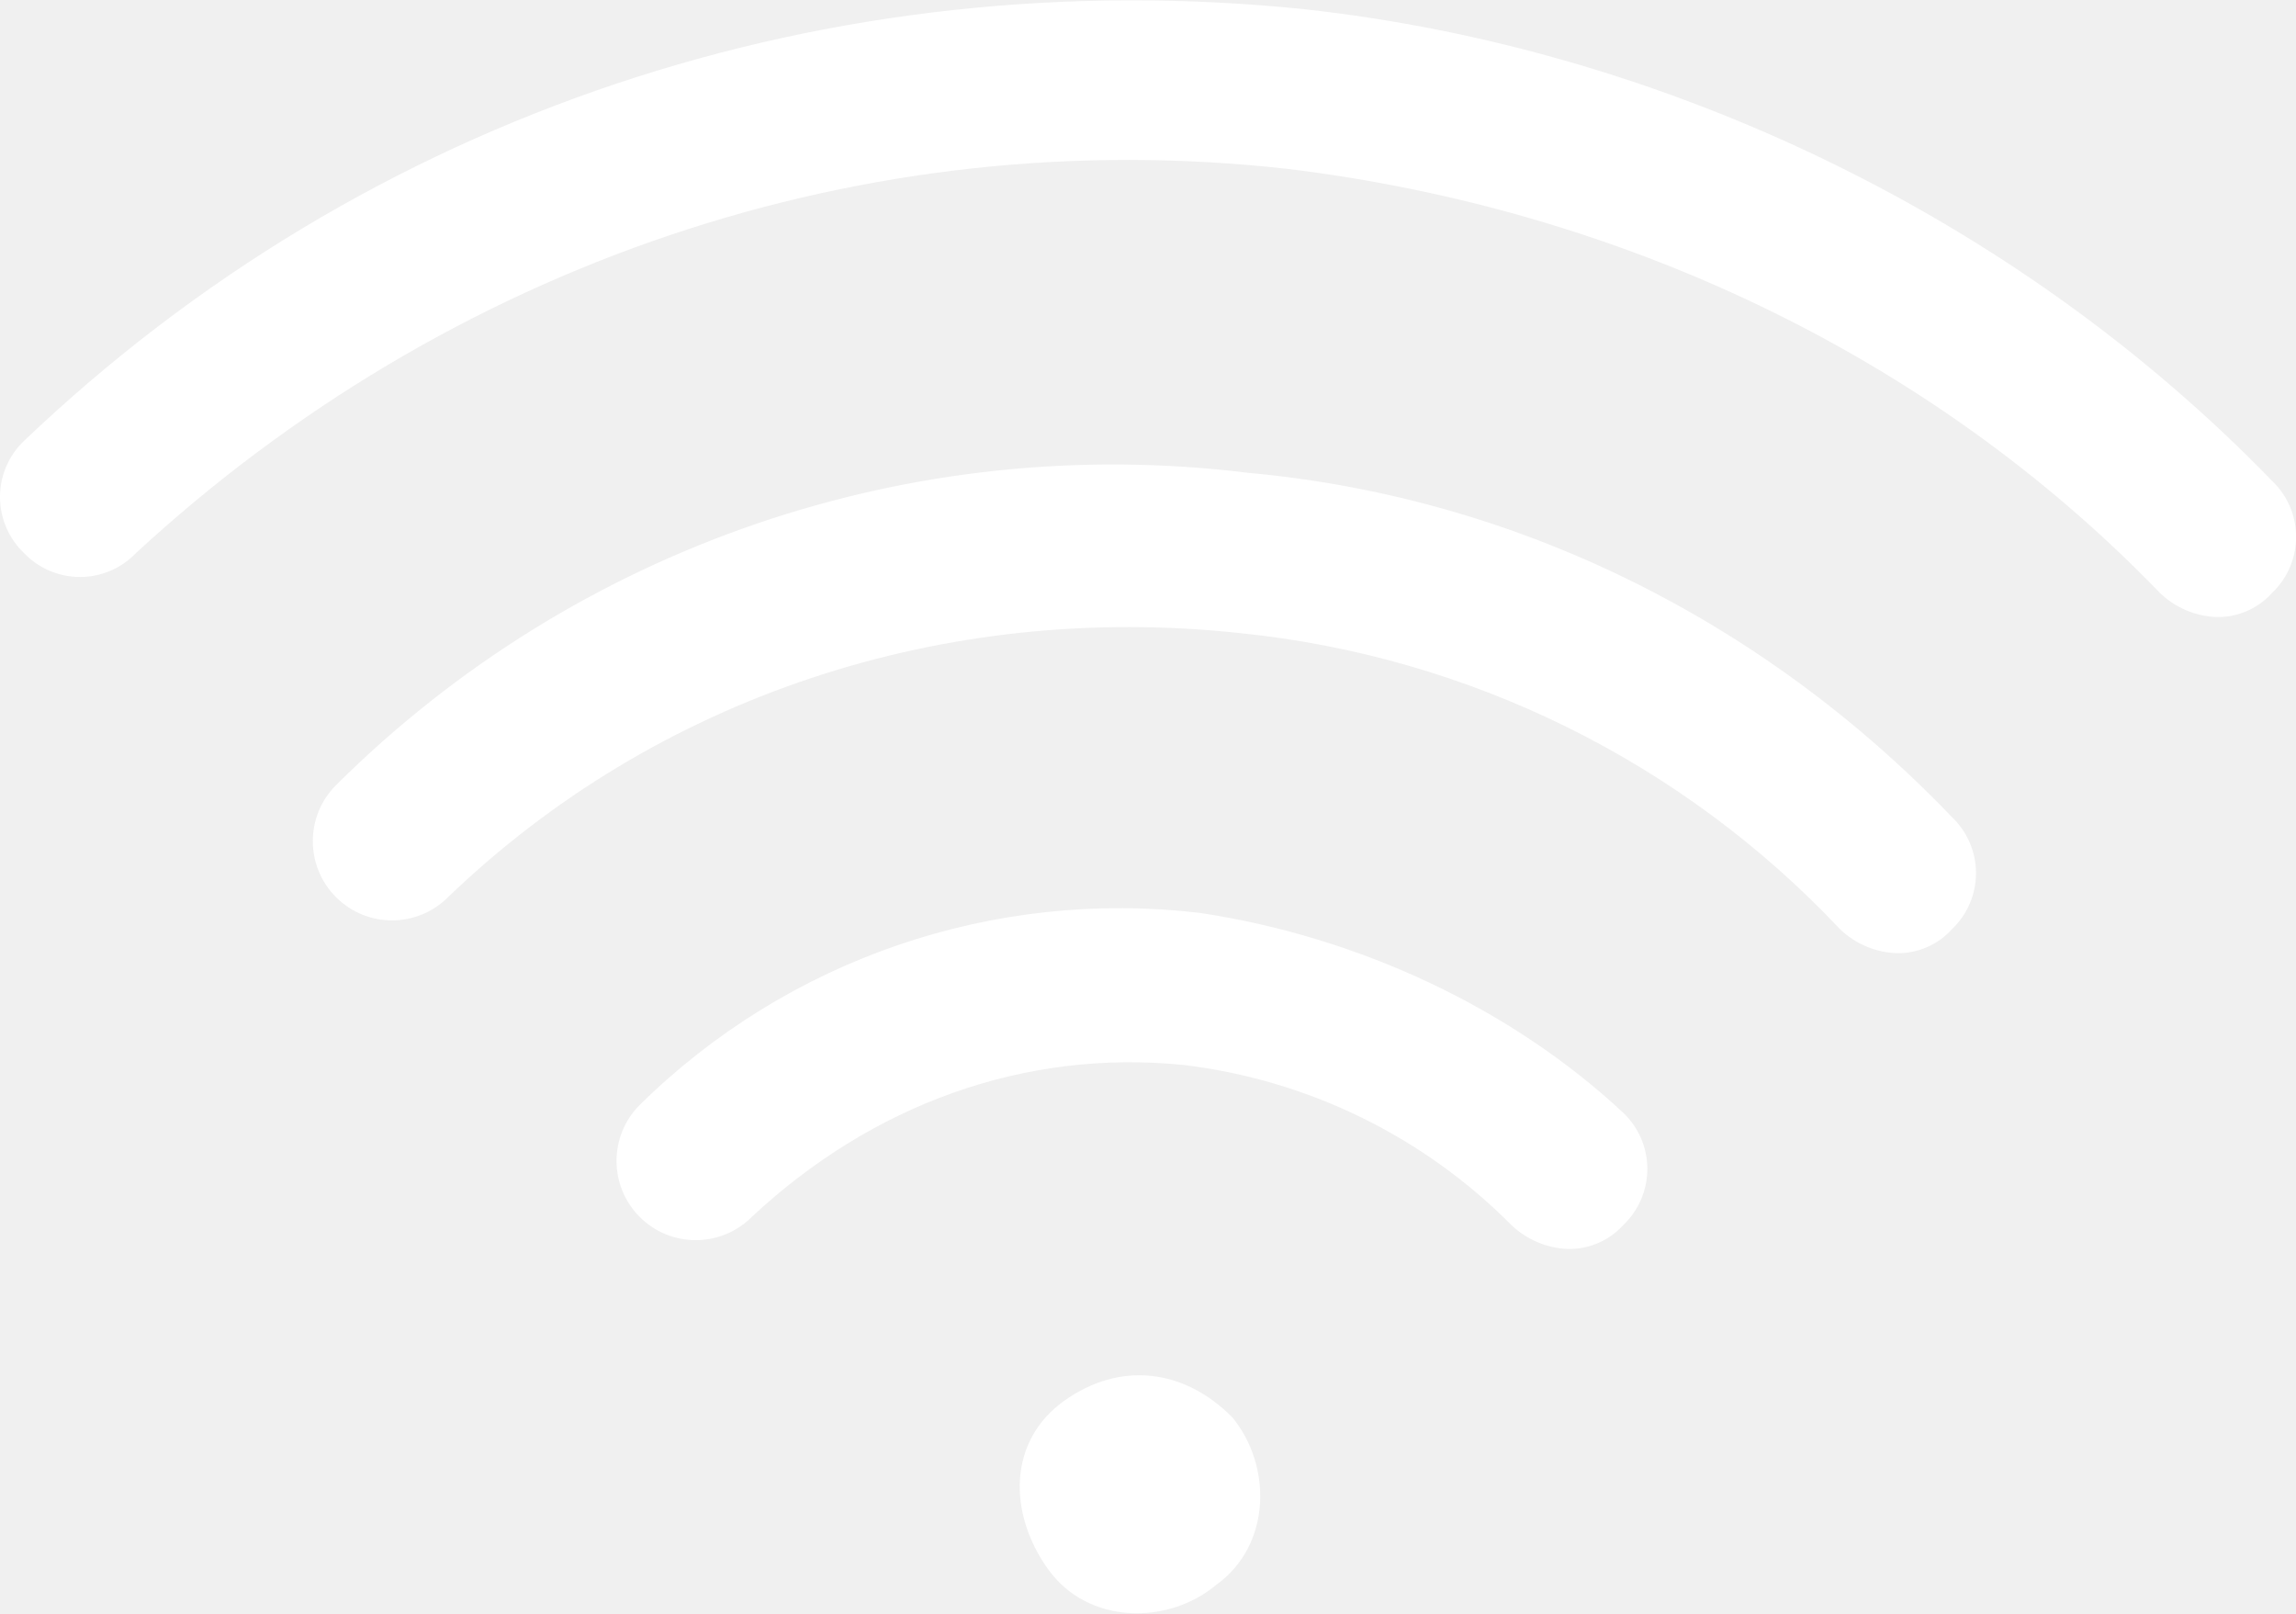
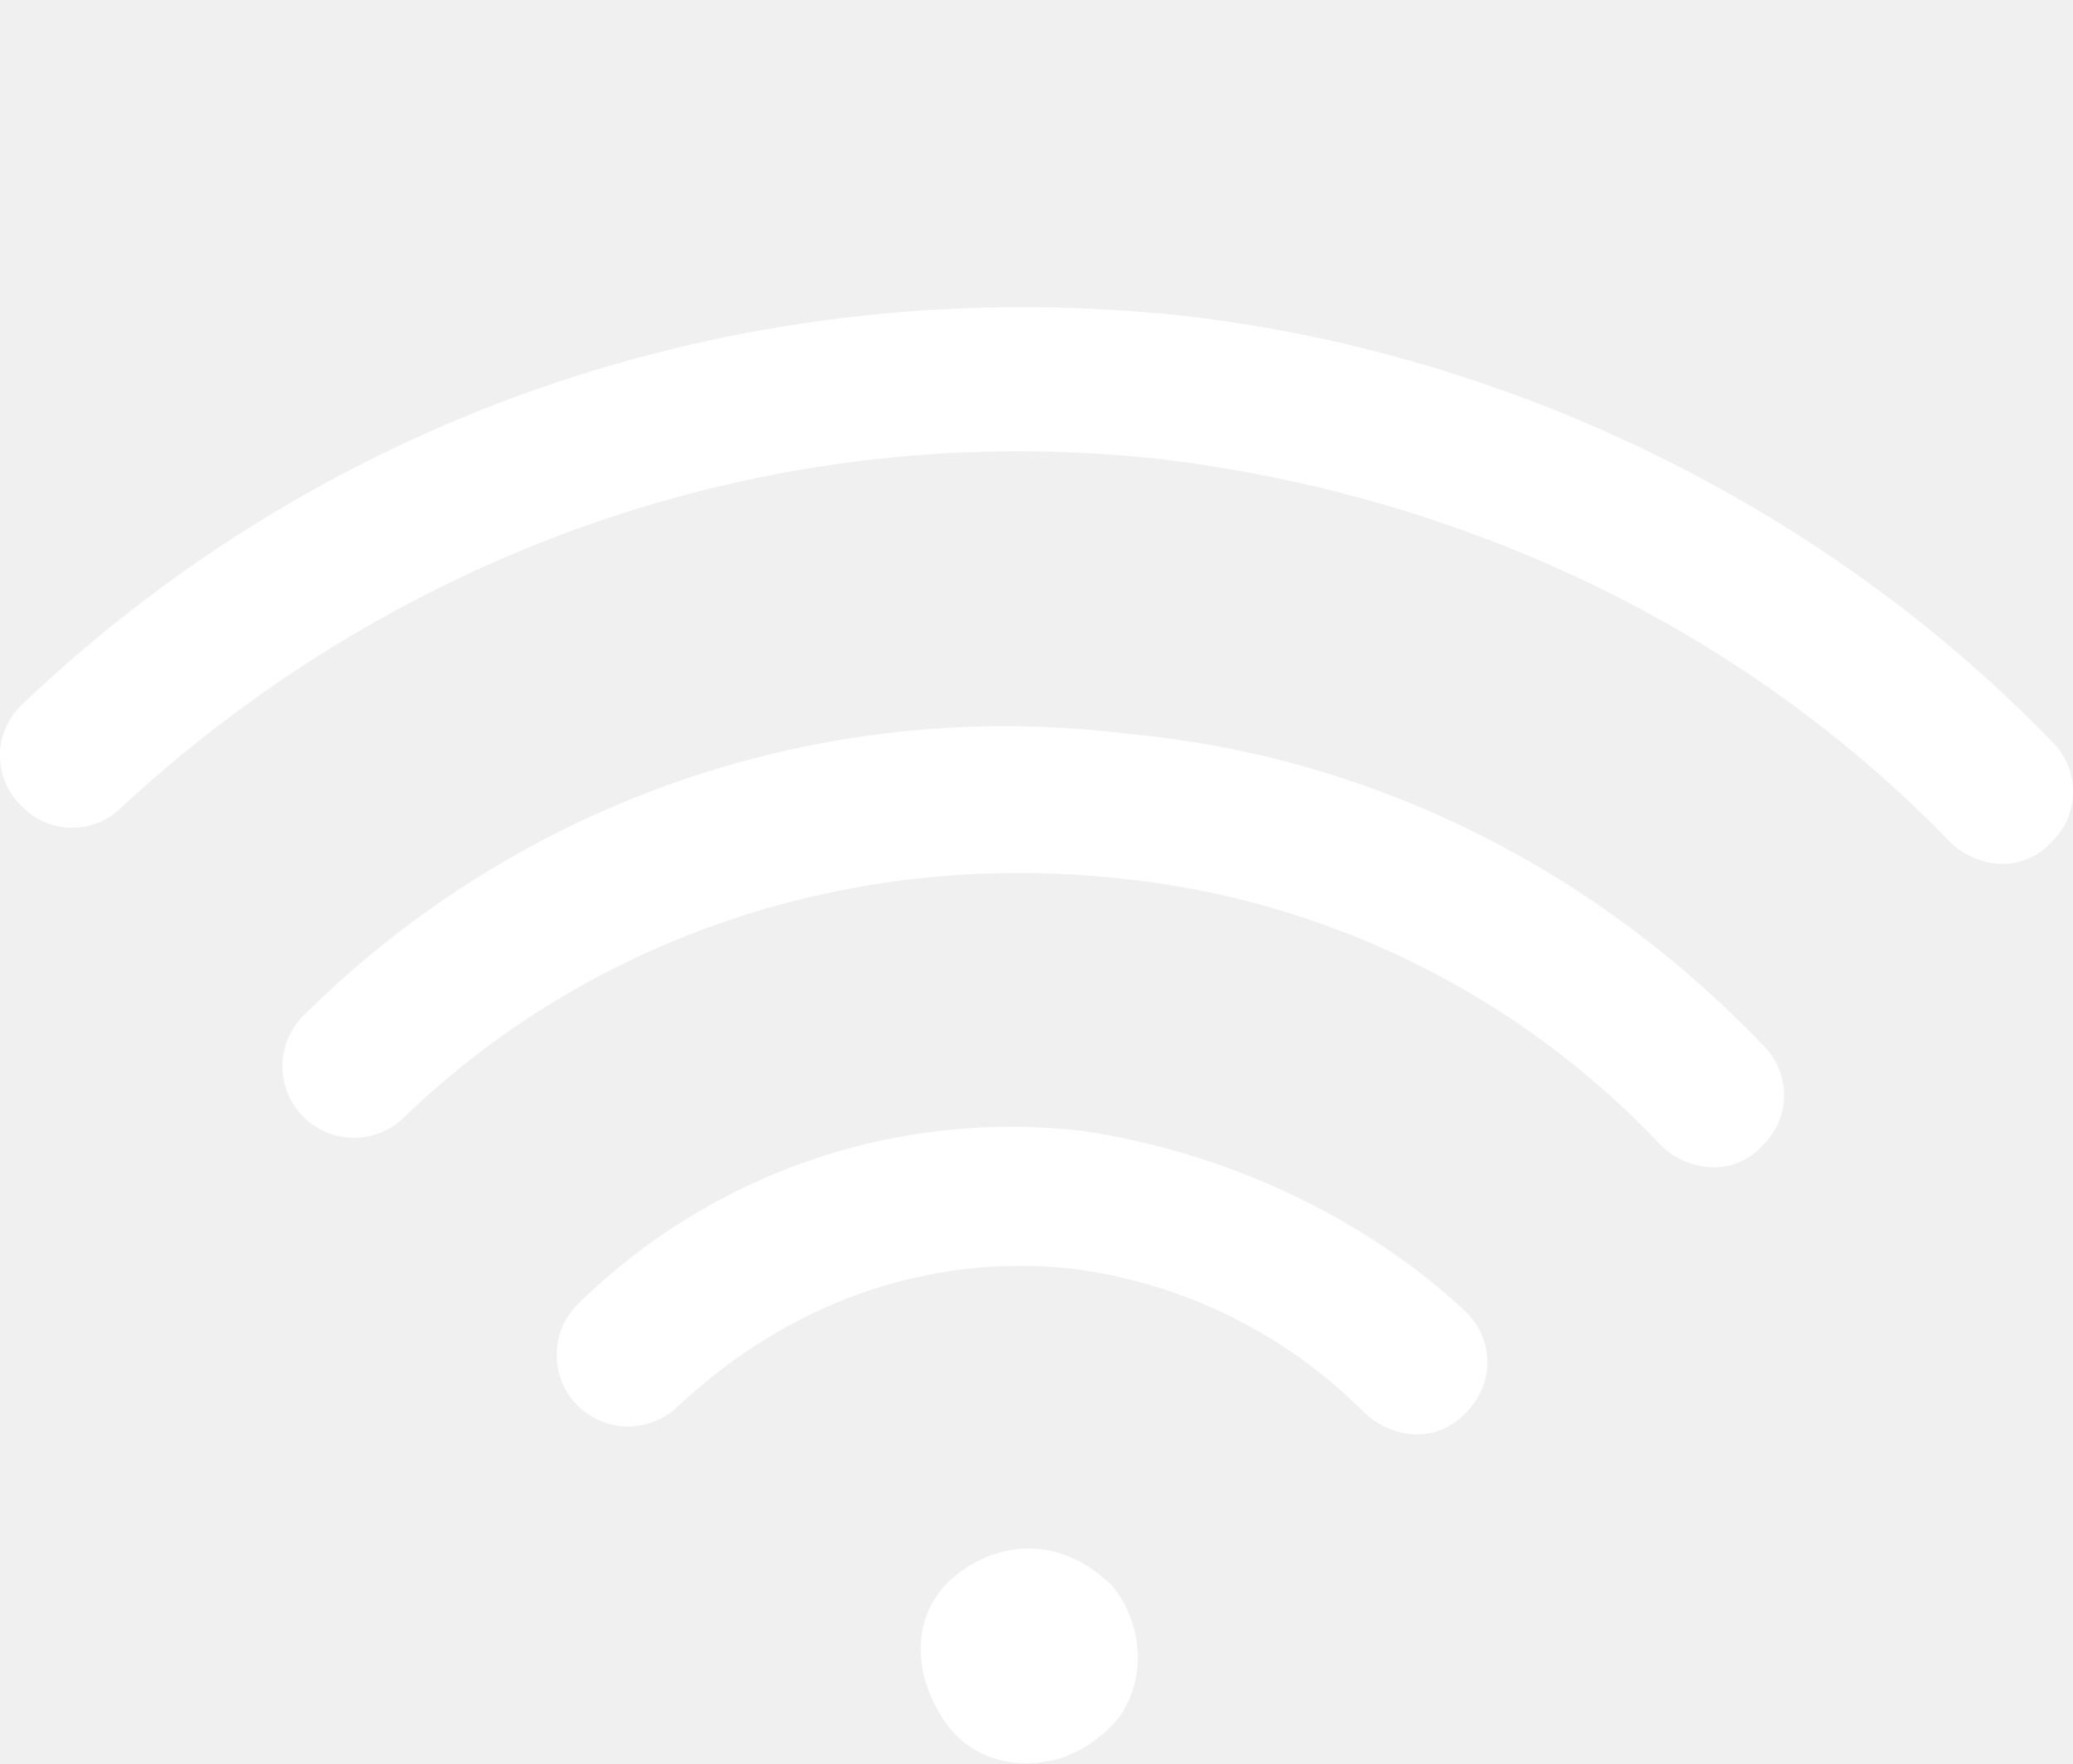
- <svg xmlns="http://www.w3.org/2000/svg" viewBox="0 0 250 175.62">
+ <svg xmlns="http://www.w3.org/2000/svg" viewBox="0 -37 250 212.62">
  <defs>
    <style>.cls-1{fill:#fff;}</style>
  </defs>
  <g id="Layer_2" data-name="Layer 2">
    <g id="Layer_1-2" data-name="Layer 1">
      <path class="cls-1" d="M134.15,154.26c4.35,5.22,4.35,13.93-1.75,18.29-5.22,4.35-13.93,4.35-18.29-1.74s-4.35-13.94,1.74-18.3S128.92,149,134.15,154.26ZM247.39,52.34C219.51,23.59,181.18,5.3,142,1,90.59-4.28,40.07,12.27,2.61,48a8.43,8.43,0,0,0,0,12.2,8.43,8.43,0,0,0,12.2,0c34-31.36,79.27-47,125.43-41.81,35.72,4.35,69.69,20,94.95,46.16a9.39,9.39,0,0,0,6.1,2.62,7.91,7.91,0,0,0,6.1-2.62A8.42,8.42,0,0,0,247.39,52.34Zm-111.5-.87a119.94,119.94,0,0,0-99.3,34,8.62,8.62,0,0,0,12.19,12.2c22.65-21.78,54-32.23,86.24-28.75a104.19,104.19,0,0,1,65.33,32.23,9.4,9.4,0,0,0,6.1,2.61,7.9,7.9,0,0,0,6.09-2.61,8.42,8.42,0,0,0,0-12.2C191.64,67.15,164.63,54.08,135.89,51.47Zm-5.23,47.91a74.42,74.42,0,0,0-61,20.9,8.62,8.62,0,0,0,12.19,12.2c13.07-12.2,29.62-18.29,47-16.55a60.42,60.42,0,0,1,35.71,17.42,9.44,9.44,0,0,0,6.1,2.61,7.92,7.92,0,0,0,6.1-2.61,8.43,8.43,0,0,0,0-12.2C164.63,109.83,148.08,102,130.66,99.38Z" />
    </g>
  </g>
</svg>
